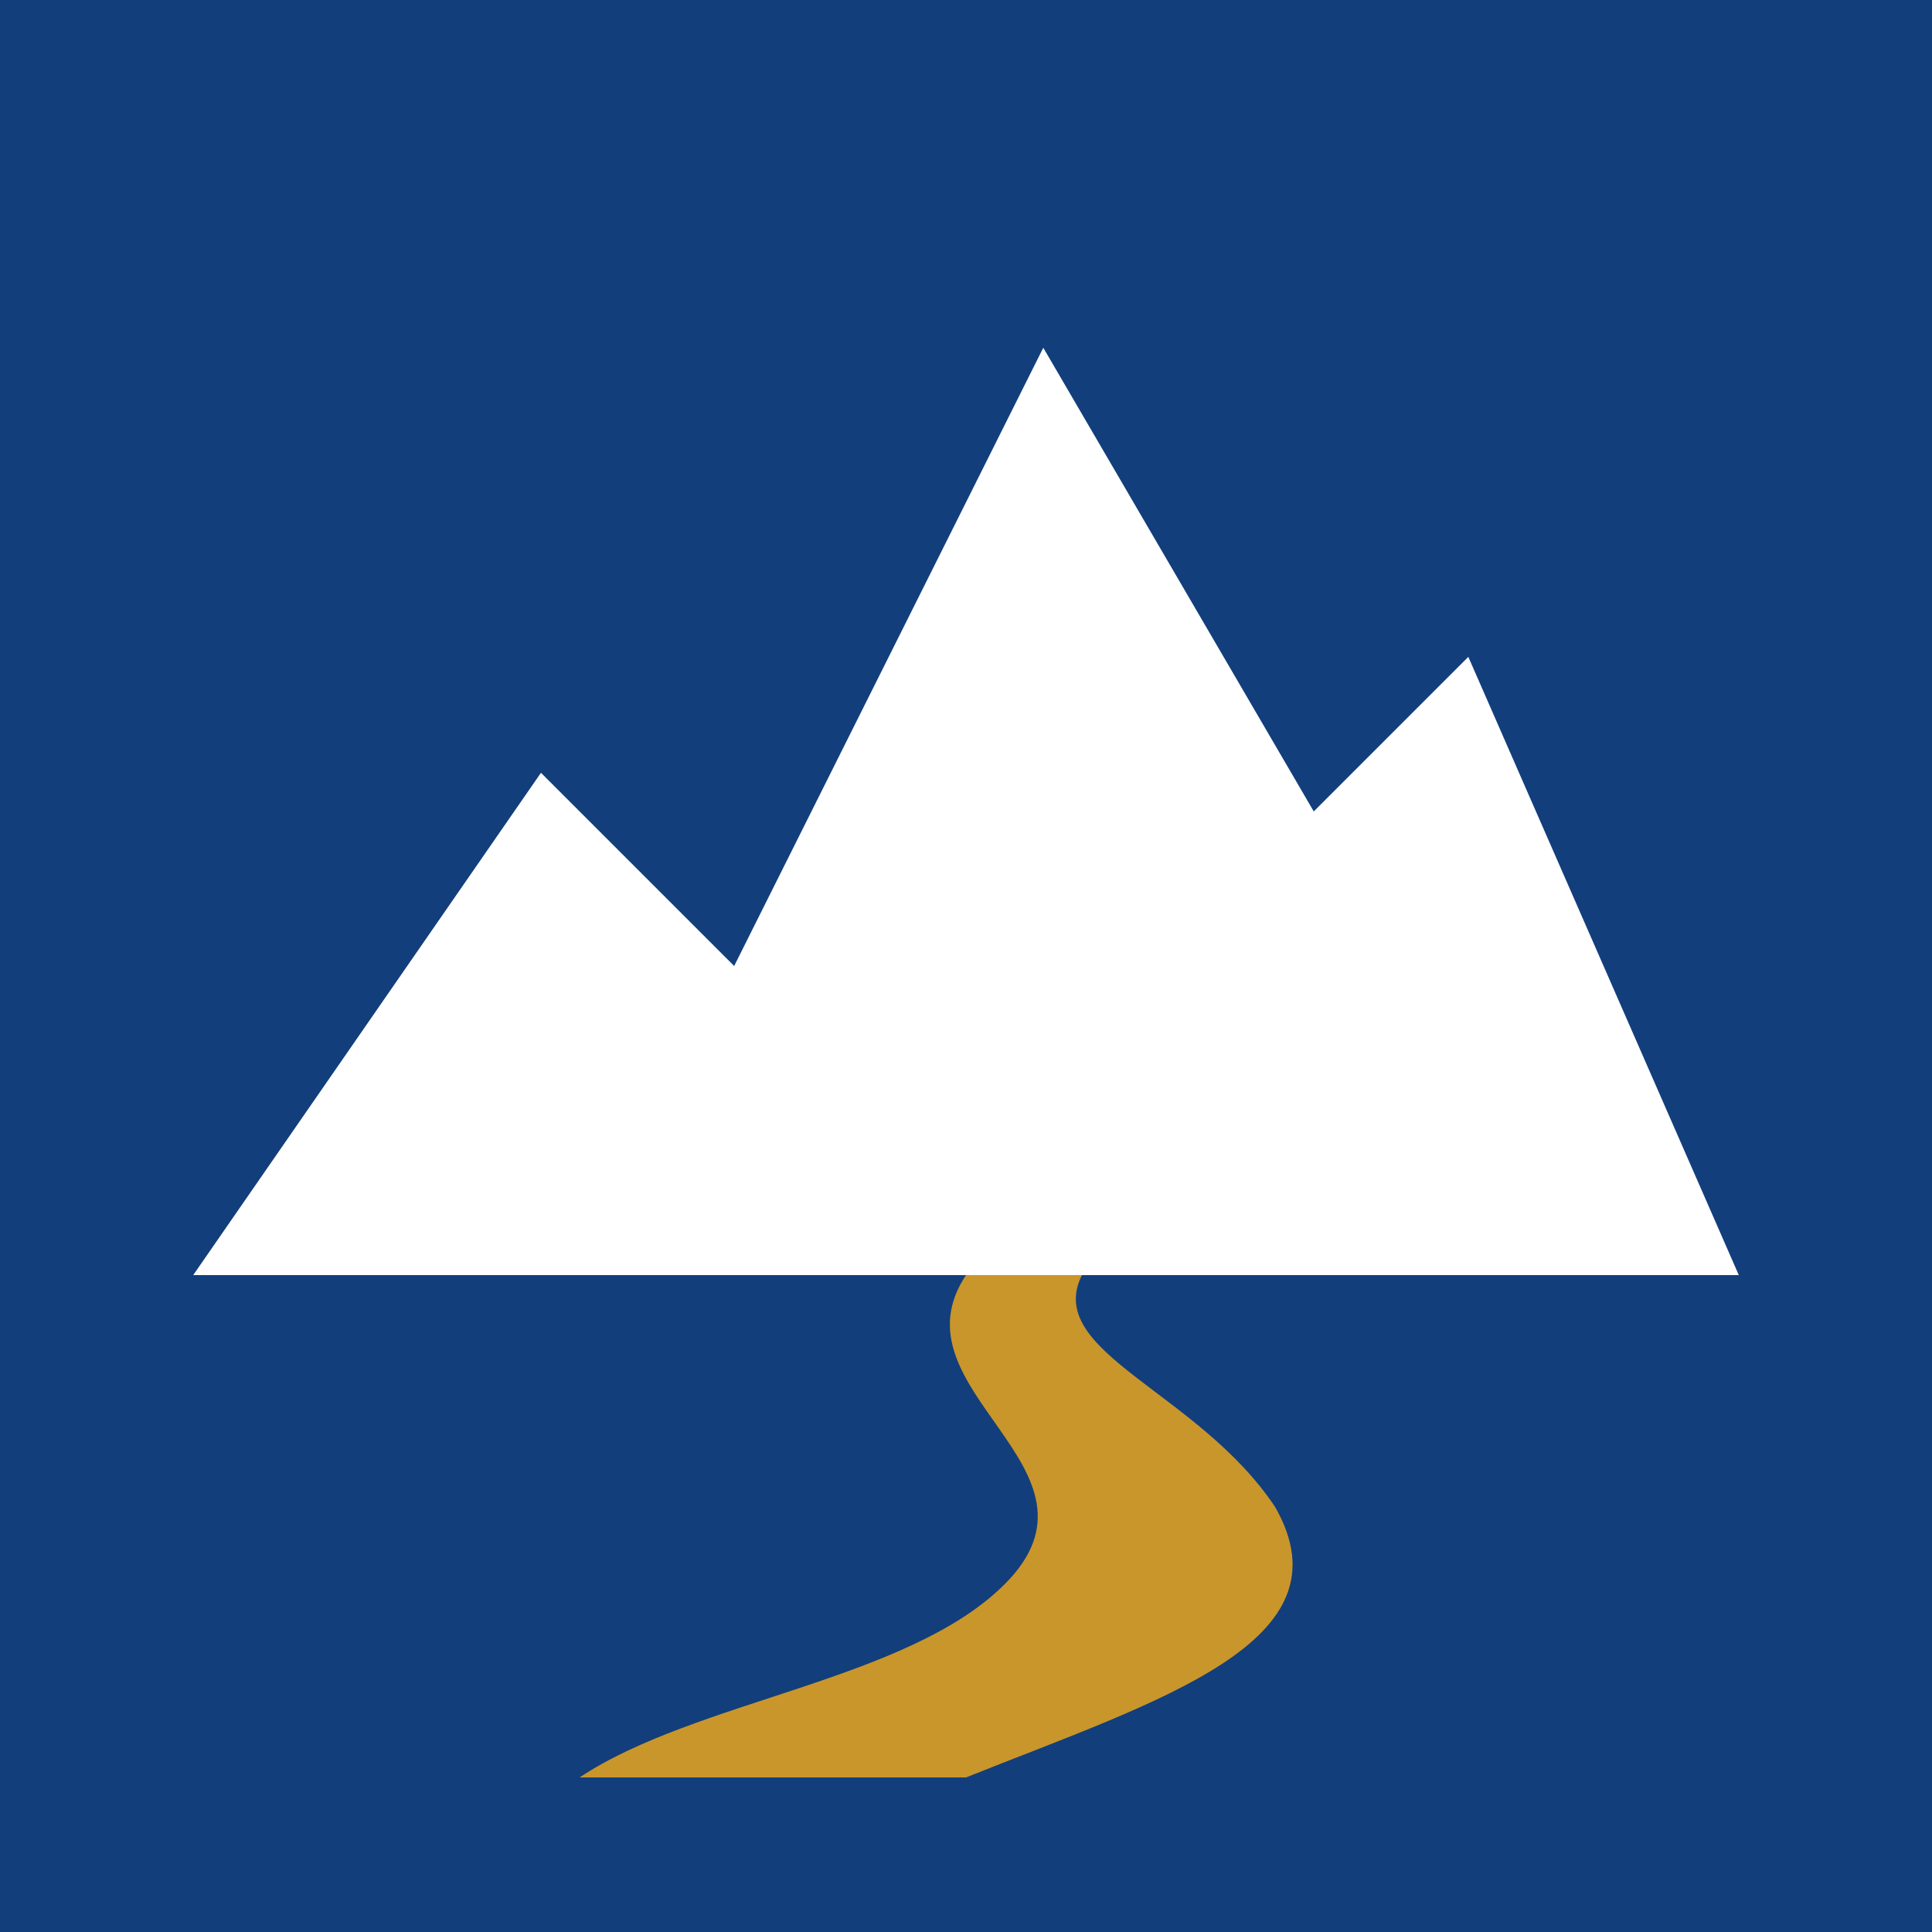
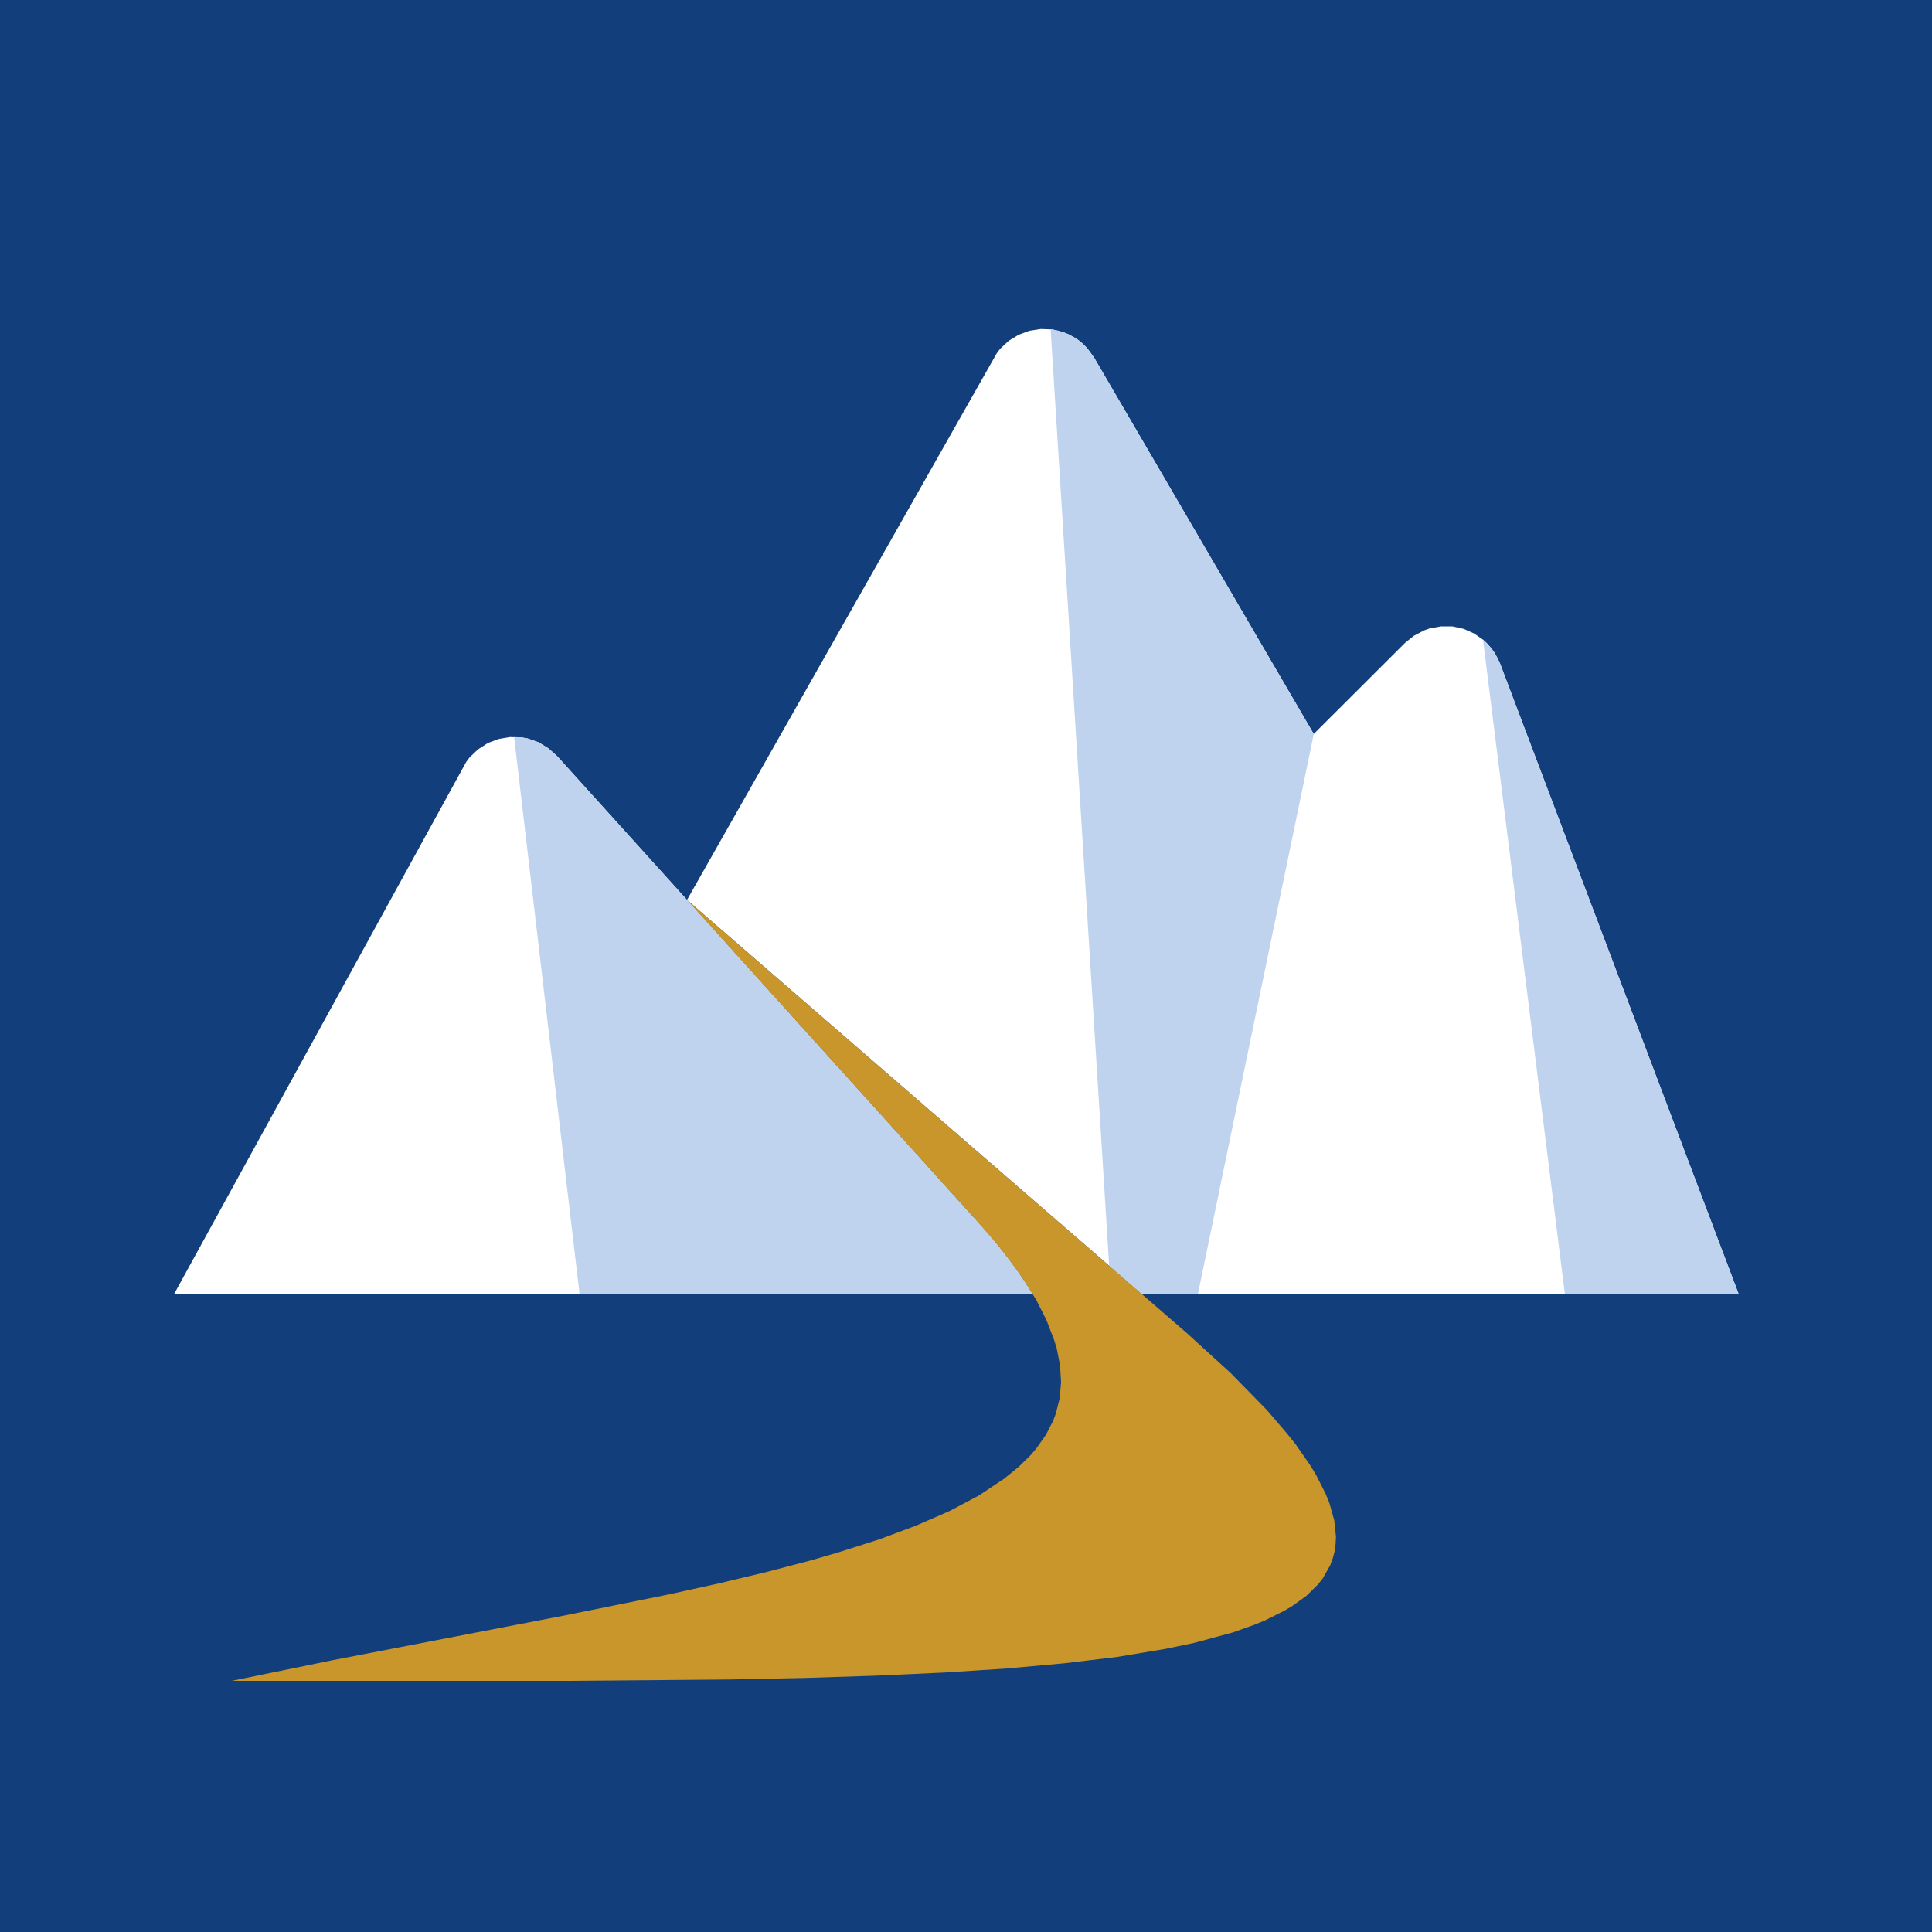
<svg xmlns="http://www.w3.org/2000/svg" viewBox="0 0 100 100">
  <rect width="100" height="100" rx="0" fill="#123E7C" />
-   <path d="M10 66 L28 40 L38 50 L54 18 L68 42 L76 34 L90 66 Z" fill="#FFFFFF" />
-   <path d="M50 66 C46 72 58 76 52 82 C47 87 36 88 30 92 L50 92 C60 88 70 85 66 78 C62 72 54 70 56 66Z" fill="#C9962B" />
+   <path d="M28.83 39.13 L28.38 38.73 L27.87 38.42 L27.30 38.22 L27.00 38.17 L26.40 38.15 L25.81 38.25 L25.25 38.46 L24.74 38.79 L24.31 39.20 L24.13 39.44 L9.00 67.00 L53.46 67.00 L52.58 65.66 L51.69 64.50 L51.19 63.90 L35.56 46.58 L59.12 67.00 L90.00 67.00 L77.64 34.34 L77.38 33.81 L77.01 33.34 L76.79 33.13 L76.30 32.79 L75.76 32.55 L75.17 32.42 L74.58 32.42 L73.99 32.53 L73.71 32.63 L73.18 32.91 L72.72 33.28 L68.00 37.99 L56.63 18.51 L56.28 18.03 L56.07 17.81 L55.84 17.62 L55.33 17.31 L55.05 17.20 L54.47 17.05 L53.87 17.03 L53.28 17.12 L52.72 17.33 L52.21 17.64 L51.77 18.05 L51.59 18.29 L35.56 46.58Z" fill="#FFFFFF" />
+   <path d="M62.00 67.00 L68.00 38.00 L56.63 18.51 L56.28 18.03 L55.84 17.62 L55.59 17.45 L55.05 17.20 L54.76 17.11 L54.38 17.04 L57.41 65.52 L59.12 67.00ZM90.00 67.00 L77.64 34.34 L77.52 34.07 L77.21 33.56 L76.76 33.11 L81.00 67.00ZM27.87 38.42 L27.30 38.22 L27.00 38.17 L26.61 38.15 L30.00 67.00 L53.46 67.00 L52.97 66.22 L52.15 65.09 L51.19 63.90 L50.65 63.29 L28.83 39.13 L28.38 38.73Z" fill="#BFD3EE" />
+   <path d="M35.56 46.58 L50.65 63.29 L51.69 64.50 L52.15 65.09 L52.97 66.22 L53.64 67.29 L54.16 68.32 L54.54 69.30 L54.69 69.77 L54.87 70.68 L54.92 71.55 L54.85 72.37 L54.65 73.16 L54.51 73.54 L54.14 74.26 L53.65 74.96 L53.37 75.29 L52.72 75.93 L51.97 76.54 L50.66 77.41 L49.15 78.21 L47.43 78.96 L45.53 79.67 L43.46 80.33 L41.99 80.76 L39.66 81.37 L37.19 81.96 L34.60 82.53 L29.10 83.64 L17.17 85.94 L12.00 87.00 L29.32 87.00 L37.77 86.93 L41.69 86.85 L45.39 86.73 L48.87 86.57 L52.11 86.36 L55.10 86.09 L57.84 85.76 L60.30 85.35 L61.79 85.04 L63.79 84.50 L64.95 84.09 L65.48 83.87 L66.44 83.39 L66.87 83.14 L67.62 82.60 L68.22 82.01 L68.47 81.69 L68.85 81.02 L68.98 80.67 L69.08 80.30 L69.13 79.92 L69.15 79.53 L69.06 78.69 L68.81 77.80 L68.62 77.33 L68.12 76.34 L67.81 75.83 L67.05 74.74 L66.60 74.18 L65.58 72.99 L63.71 71.08 L61.43 69.00Z" fill="#C9962B" />
</svg>
